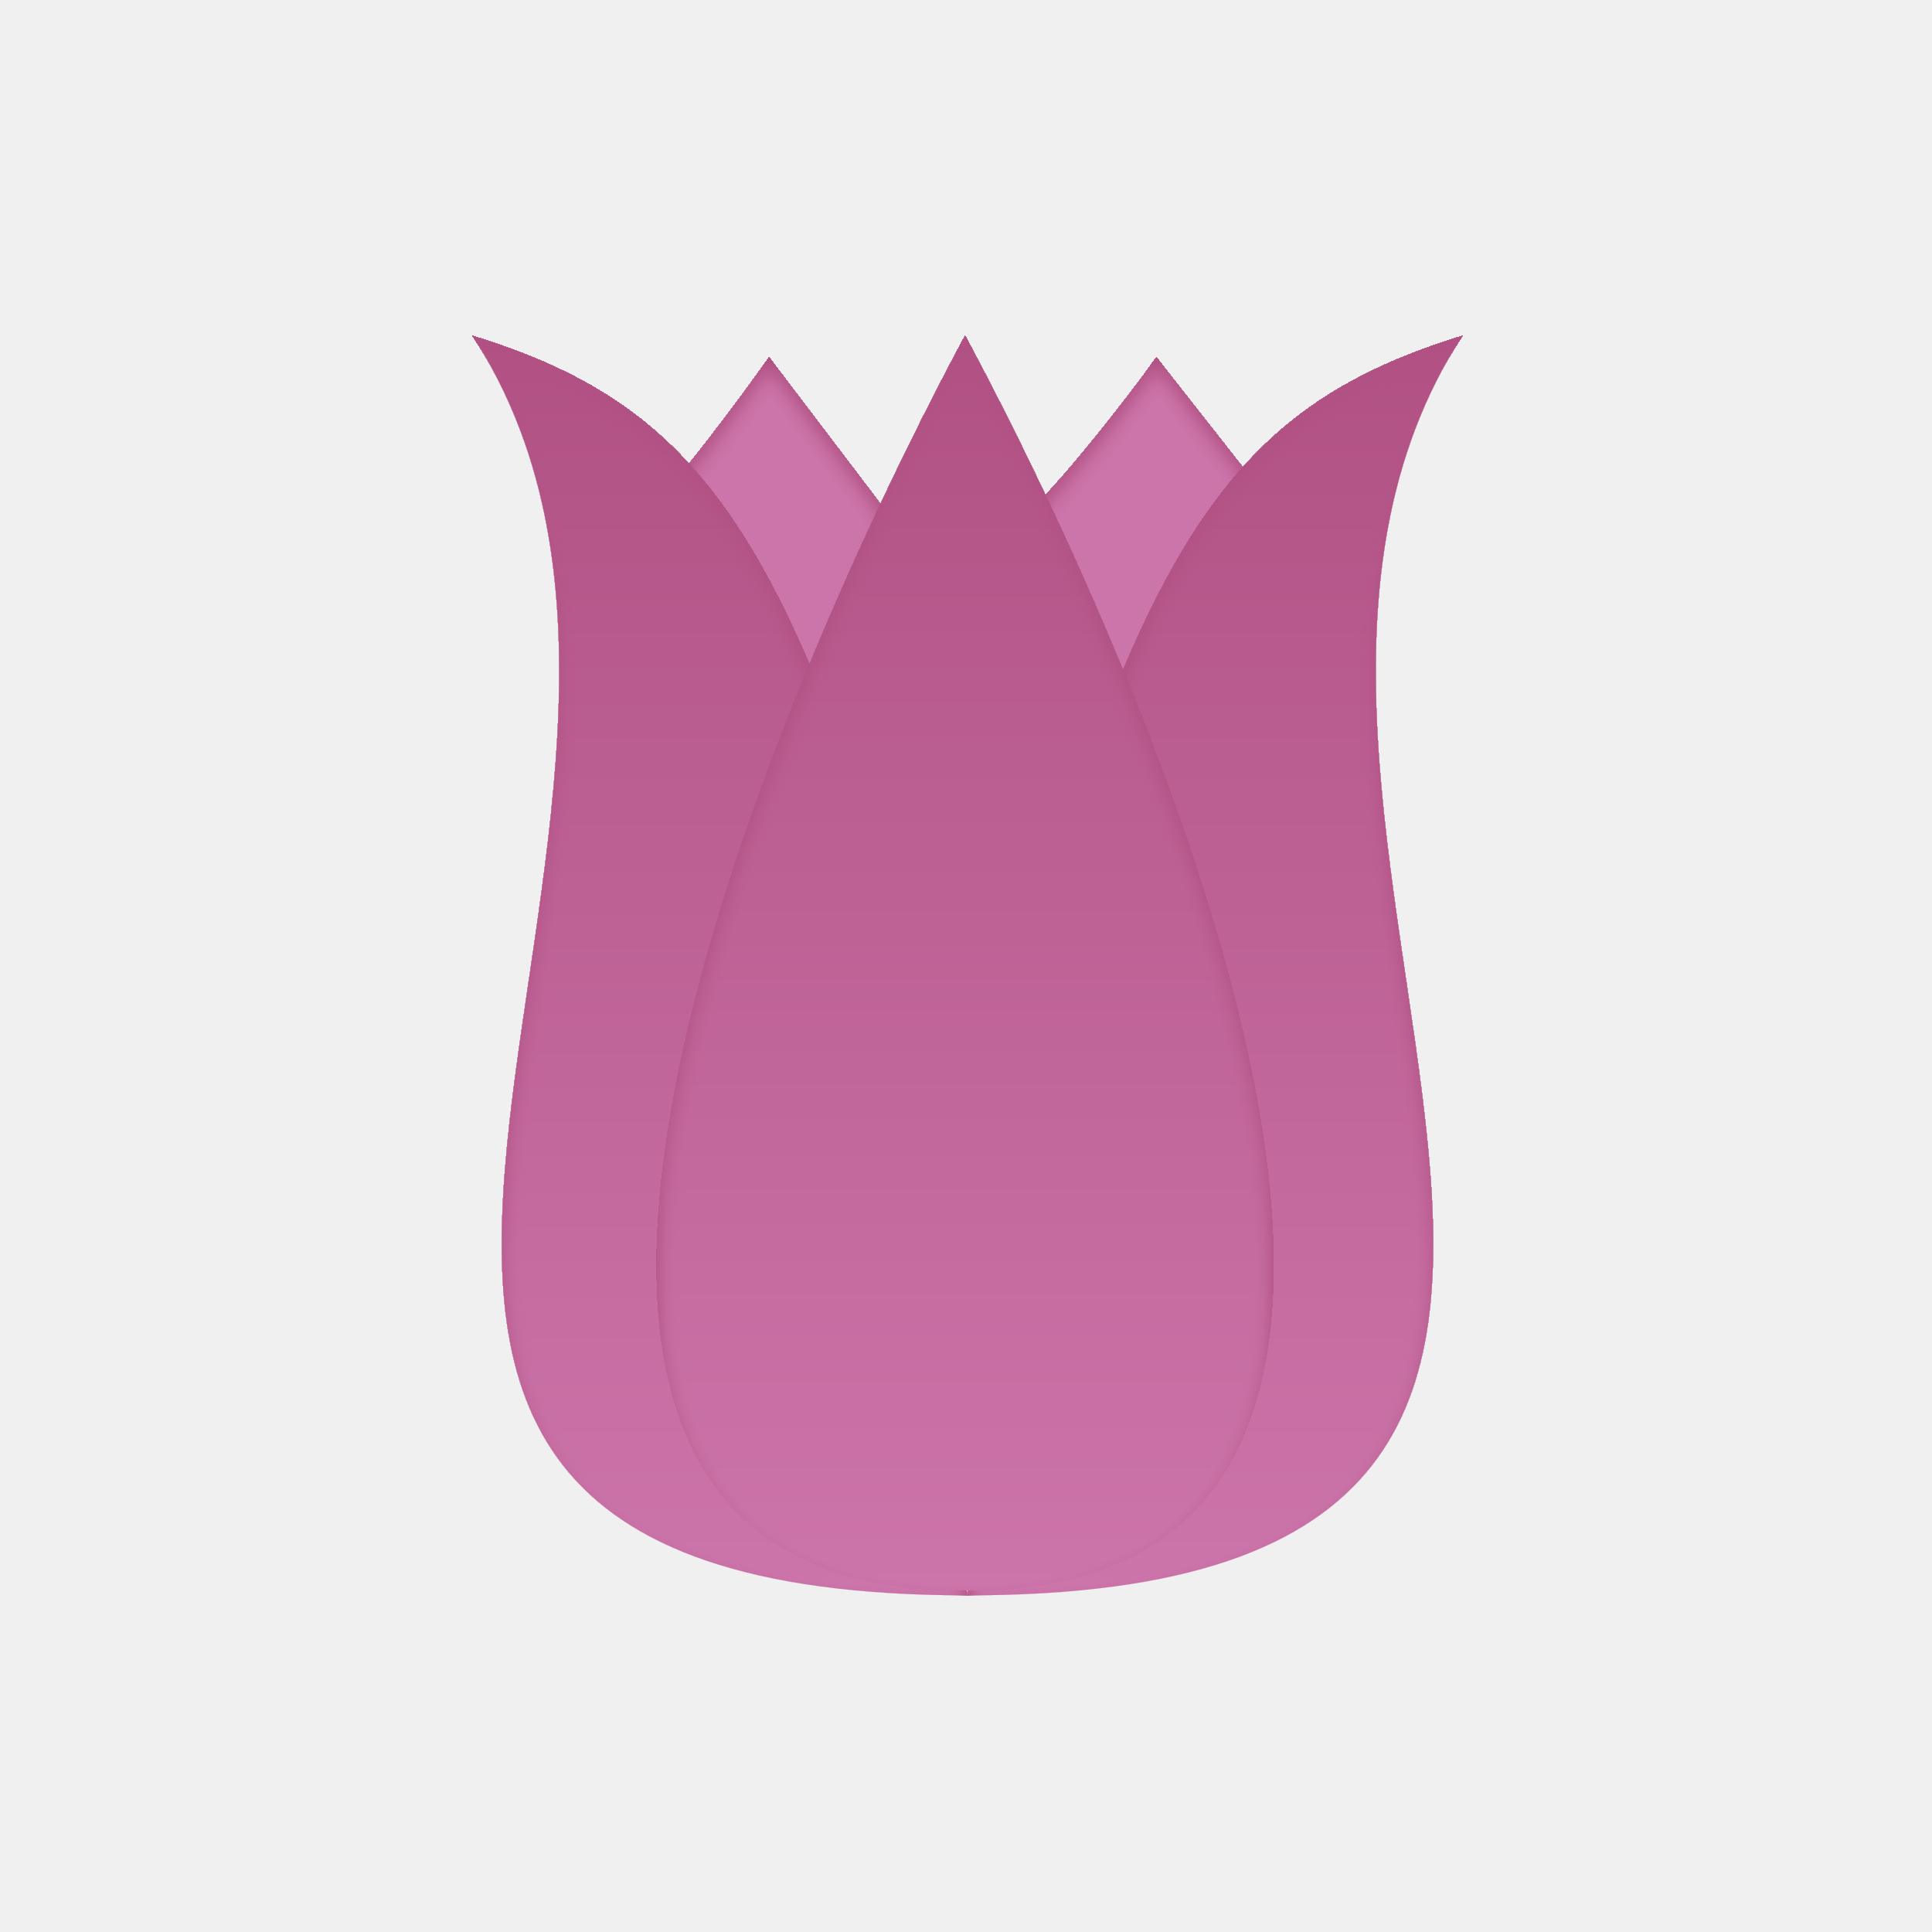
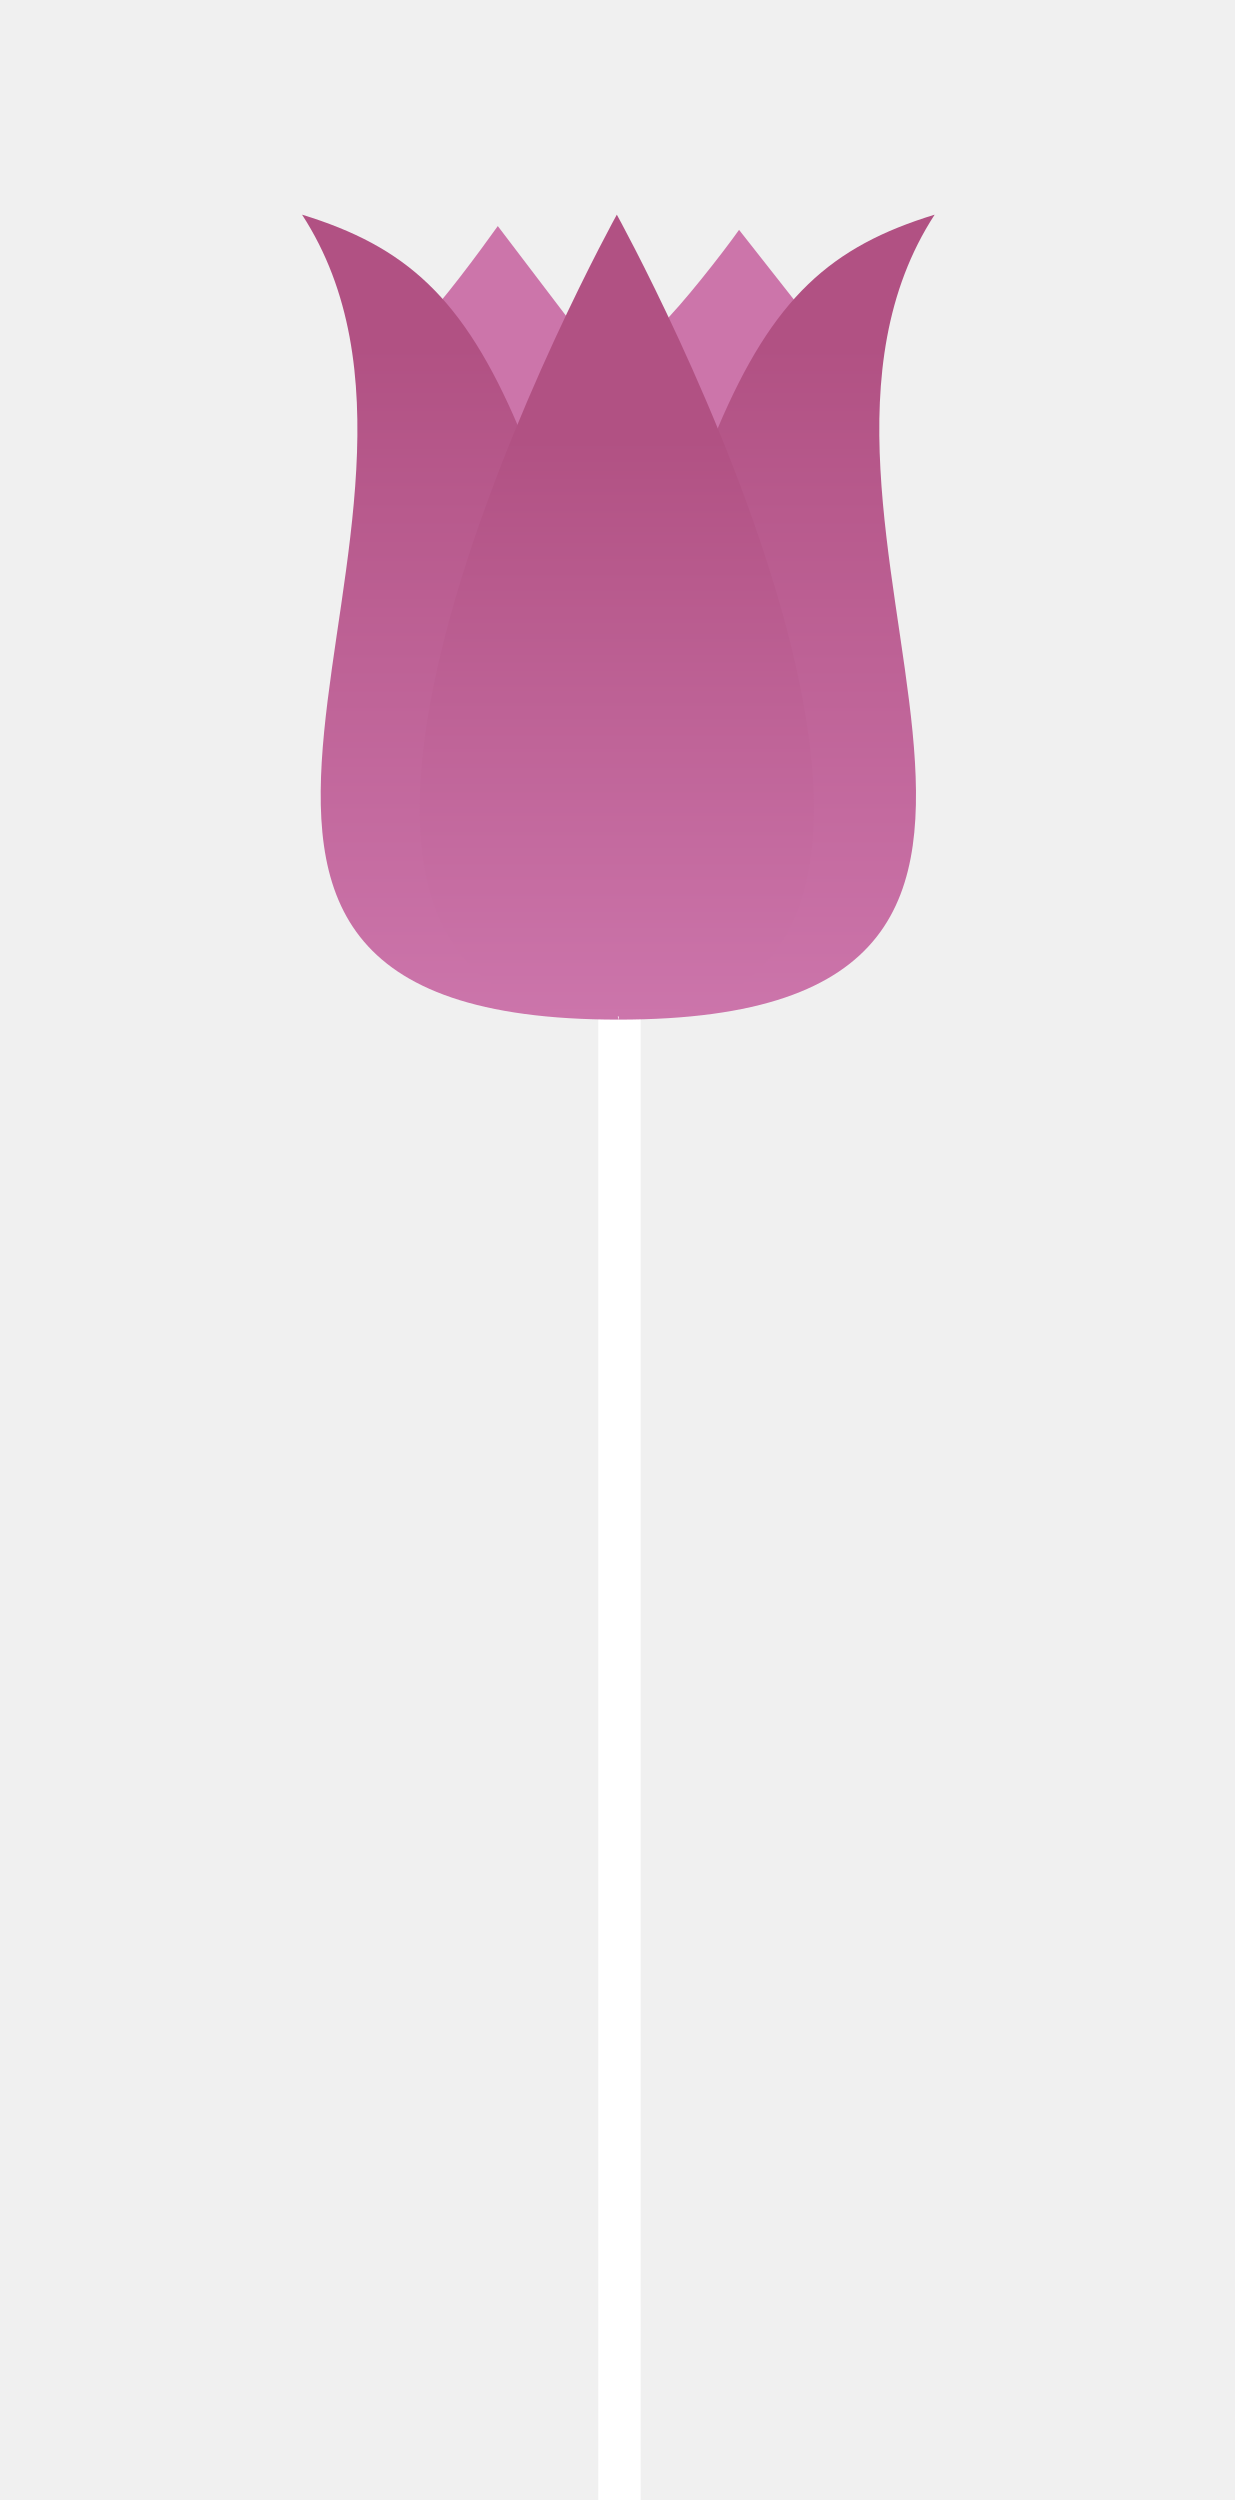
- <svg xmlns="http://www.w3.org/2000/svg" width="650" height="650" viewBox="0 0 650 650" fill="none">
-   <g filter="url(#filter0_i_2856_579)">
-     <path d="M258.756 120.238C249.454 133.341 228.224 162.049 217.718 172.055L258.756 264.967L298.153 172.055L258.756 120.238Z" fill="#CC75AA" />
-   </g>
-   <g filter="url(#filter1_i_2856_579)">
-     <path d="M389.057 120.238C379.755 133.358 358.525 160.312 348.019 170.33L389.057 263.359L428.454 170.33L389.057 120.238Z" fill="#CC75AA" />
-   </g>
-   <g filter="url(#filter2_i_2856_579)">
-     <path d="M159 113C263.471 273.911 30.044 536.733 325.5 536.733L273.265 225.638C243.898 156.245 213.311 129.681 159 113Z" fill="url(#paint0_linear_2856_579)" />
-   </g>
-   <g filter="url(#filter3_i_2856_579)">
-     <path d="M492 113C387.529 273.911 620.956 536.733 325.5 536.733L377.735 225.638C407.102 156.245 437.689 129.681 492 113Z" fill="url(#paint1_linear_2856_579)" />
-   </g>
-   <g filter="url(#filter4_i_2856_579)">
-     <path d="M324.693 535.125C91.23 535.125 324.693 113 324.693 113C324.693 113 558.155 535.125 324.693 535.125Z" fill="url(#paint2_linear_2856_579)" />
+ <svg xmlns="http://www.w3.org/2000/svg" width="650" height="1316" viewBox="0 0 650 1316" fill="none">
+   <g clip-path="url(#clip0_2893_6918)">
+     <path d="M314.936 525.289H337.244V1523.35H314.936V525.289Z" fill="white" />
+     <path d="M262.038 119C252.736 132.103 231.506 160.81 221 170.816L262.038 263.728L301.435 170.816L262.038 119Z" fill="#CC75AA" />
+     <path d="M389.038 121C379.736 134.119 358.506 161.074 348 171.092L389.038 264.12L428.435 171.092L389.038 121Z" fill="#CC75AA" />
+     <path d="M159 113C263.471 273.911 30.044 536.733 325.5 536.733L273.265 225.638C243.898 156.245 213.311 129.681 159 113Z" fill="url(#paint0_linear_2893_6918)" />
+     <path d="M492 113C387.529 273.911 620.956 536.733 325.5 536.733L377.735 225.638C407.102 156.245 437.689 129.681 492 113Z" fill="url(#paint1_linear_2893_6918)" />
+     <path d="M324.693 535.125C91.23 535.125 324.693 113 324.693 113C324.693 113 558.155 535.125 324.693 535.125Z" fill="url(#paint2_linear_2893_6918)" />
  </g>
  <defs>
-     <filter id="filter0_i_2856_579" x="217.718" y="120.238" width="80.435" height="148.727" filterUnits="userSpaceOnUse" color-interpolation-filters="sRGB">
-       <feFlood flood-opacity="0" result="BackgroundImageFix" />
-       <feBlend mode="normal" in="SourceGraphic" in2="BackgroundImageFix" result="shape" />
-       <feColorMatrix in="SourceAlpha" type="matrix" values="0 0 0 0 0 0 0 0 0 0 0 0 0 0 0 0 0 0 127 0" result="hardAlpha" />
-       <feOffset dy="4" />
-       <feGaussianBlur stdDeviation="3" />
-       <feComposite in2="hardAlpha" operator="arithmetic" k2="-1" k3="1" />
-       <feColorMatrix type="matrix" values="0 0 0 0 0.694 0 0 0 0 0.318 0 0 0 0 0.514 0 0 0 1 0" />
-       <feBlend mode="normal" in2="shape" result="effect1_innerShadow_2856_579" />
-     </filter>
-     <filter id="filter1_i_2856_579" x="348.019" y="120.238" width="80.435" height="147.121" filterUnits="userSpaceOnUse" color-interpolation-filters="sRGB">
-       <feFlood flood-opacity="0" result="BackgroundImageFix" />
-       <feBlend mode="normal" in="SourceGraphic" in2="BackgroundImageFix" result="shape" />
-       <feColorMatrix in="SourceAlpha" type="matrix" values="0 0 0 0 0 0 0 0 0 0 0 0 0 0 0 0 0 0 127 0" result="hardAlpha" />
-       <feOffset dy="4" />
-       <feGaussianBlur stdDeviation="3" />
-       <feComposite in2="hardAlpha" operator="arithmetic" k2="-1" k3="1" />
-       <feColorMatrix type="matrix" values="0 0 0 0 0.694 0 0 0 0 0.318 0 0 0 0 0.514 0 0 0 1 0" />
-       <feBlend mode="normal" in2="shape" result="effect1_innerShadow_2856_579" />
-     </filter>
-     <filter id="filter2_i_2856_579" x="159" y="113" width="166.5" height="427.734" filterUnits="userSpaceOnUse" color-interpolation-filters="sRGB">
-       <feFlood flood-opacity="0" result="BackgroundImageFix" />
-       <feBlend mode="normal" in="SourceGraphic" in2="BackgroundImageFix" result="shape" />
-       <feColorMatrix in="SourceAlpha" type="matrix" values="0 0 0 0 0 0 0 0 0 0 0 0 0 0 0 0 0 0 127 0" result="hardAlpha" />
-       <feOffset dy="4" />
-       <feGaussianBlur stdDeviation="3" />
-       <feComposite in2="hardAlpha" operator="arithmetic" k2="-1" k3="1" />
-       <feColorMatrix type="matrix" values="0 0 0 0 0.694 0 0 0 0 0.318 0 0 0 0 0.514 0 0 0 1 0" />
-       <feBlend mode="normal" in2="shape" result="effect1_innerShadow_2856_579" />
-     </filter>
-     <filter id="filter3_i_2856_579" x="325.5" y="113" width="166.5" height="427.734" filterUnits="userSpaceOnUse" color-interpolation-filters="sRGB">
-       <feFlood flood-opacity="0" result="BackgroundImageFix" />
-       <feBlend mode="normal" in="SourceGraphic" in2="BackgroundImageFix" result="shape" />
-       <feColorMatrix in="SourceAlpha" type="matrix" values="0 0 0 0 0 0 0 0 0 0 0 0 0 0 0 0 0 0 127 0" result="hardAlpha" />
-       <feOffset dy="4" />
-       <feGaussianBlur stdDeviation="3" />
-       <feComposite in2="hardAlpha" operator="arithmetic" k2="-1" k3="1" />
-       <feColorMatrix type="matrix" values="0 0 0 0 0.694 0 0 0 0 0.318 0 0 0 0 0.514 0 0 0 1 0" />
-       <feBlend mode="normal" in2="shape" result="effect1_innerShadow_2856_579" />
-     </filter>
-     <filter id="filter4_i_2856_579" x="220.932" y="113" width="207.522" height="426.125" filterUnits="userSpaceOnUse" color-interpolation-filters="sRGB">
-       <feFlood flood-opacity="0" result="BackgroundImageFix" />
-       <feBlend mode="normal" in="SourceGraphic" in2="BackgroundImageFix" result="shape" />
-       <feColorMatrix in="SourceAlpha" type="matrix" values="0 0 0 0 0 0 0 0 0 0 0 0 0 0 0 0 0 0 127 0" result="hardAlpha" />
-       <feOffset dy="4" />
-       <feGaussianBlur stdDeviation="3" />
-       <feComposite in2="hardAlpha" operator="arithmetic" k2="-1" k3="1" />
-       <feColorMatrix type="matrix" values="0 0 0 0 0.694 0 0 0 0 0.318 0 0 0 0 0.514 0 0 0 1 0" />
-       <feBlend mode="normal" in2="shape" result="effect1_innerShadow_2856_579" />
-     </filter>
-     <linearGradient id="paint0_linear_2856_579" x1="242.25" y1="113" x2="242.25" y2="536.733" gradientUnits="userSpaceOnUse">
-       <stop stop-color="#B15183" />
+     <linearGradient id="paint0_linear_2893_6918" x1="242.25" y1="113" x2="242.25" y2="536.733" gradientUnits="userSpaceOnUse">
+       <stop offset="0.163" stop-color="#B15183" />
      <stop offset="1" stop-color="#CC75AB" />
    </linearGradient>
-     <linearGradient id="paint1_linear_2856_579" x1="408.75" y1="113" x2="408.75" y2="536.733" gradientUnits="userSpaceOnUse">
-       <stop stop-color="#B15183" />
+     <linearGradient id="paint1_linear_2893_6918" x1="408.75" y1="113" x2="408.75" y2="536.733" gradientUnits="userSpaceOnUse">
+       <stop offset="0.163" stop-color="#B15183" />
      <stop offset="1" stop-color="#CC75AB" />
    </linearGradient>
-     <linearGradient id="paint2_linear_2856_579" x1="324.693" y1="113" x2="324.693" y2="535.125" gradientUnits="userSpaceOnUse">
-       <stop stop-color="#B15183" />
+     <linearGradient id="paint2_linear_2893_6918" x1="324.693" y1="113" x2="324.693" y2="535.125" gradientUnits="userSpaceOnUse">
+       <stop offset="0.279" stop-color="#B15183" />
      <stop offset="1" stop-color="#CC75AB" />
    </linearGradient>
+     <clipPath id="clip0_2893_6918">
+       <rect width="650" height="1316" fill="white" />
+     </clipPath>
  </defs>
</svg>
